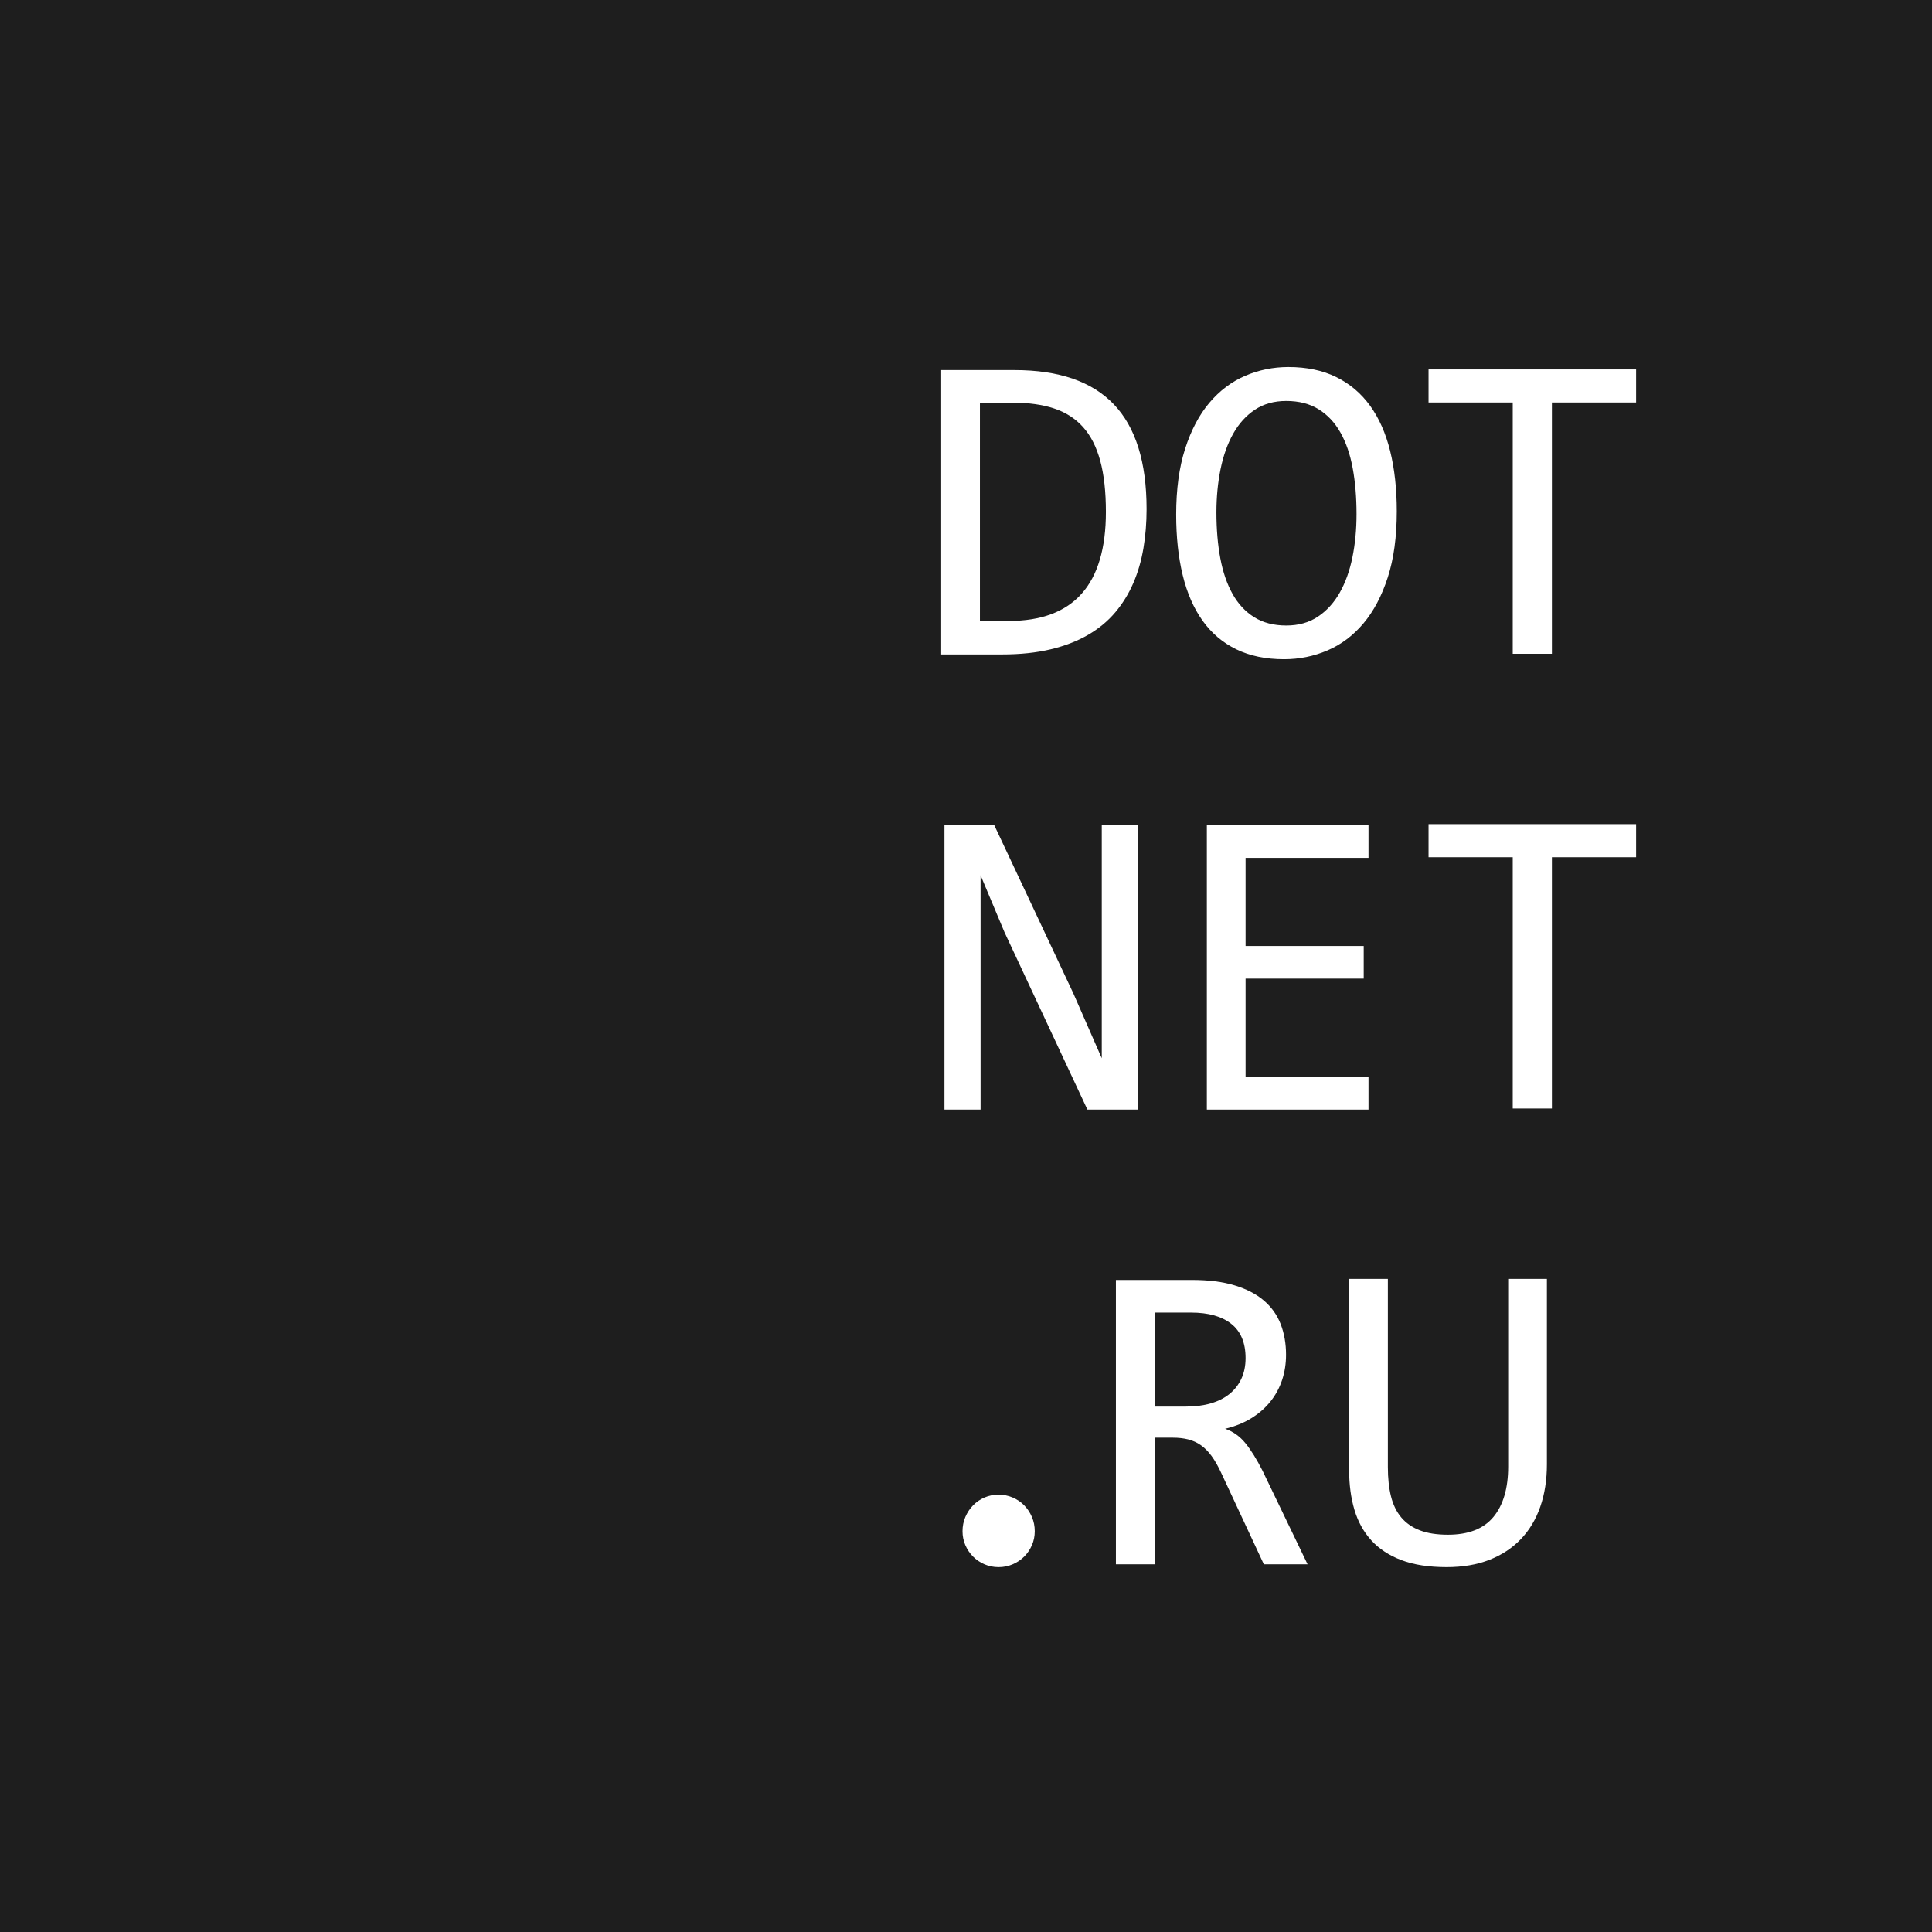
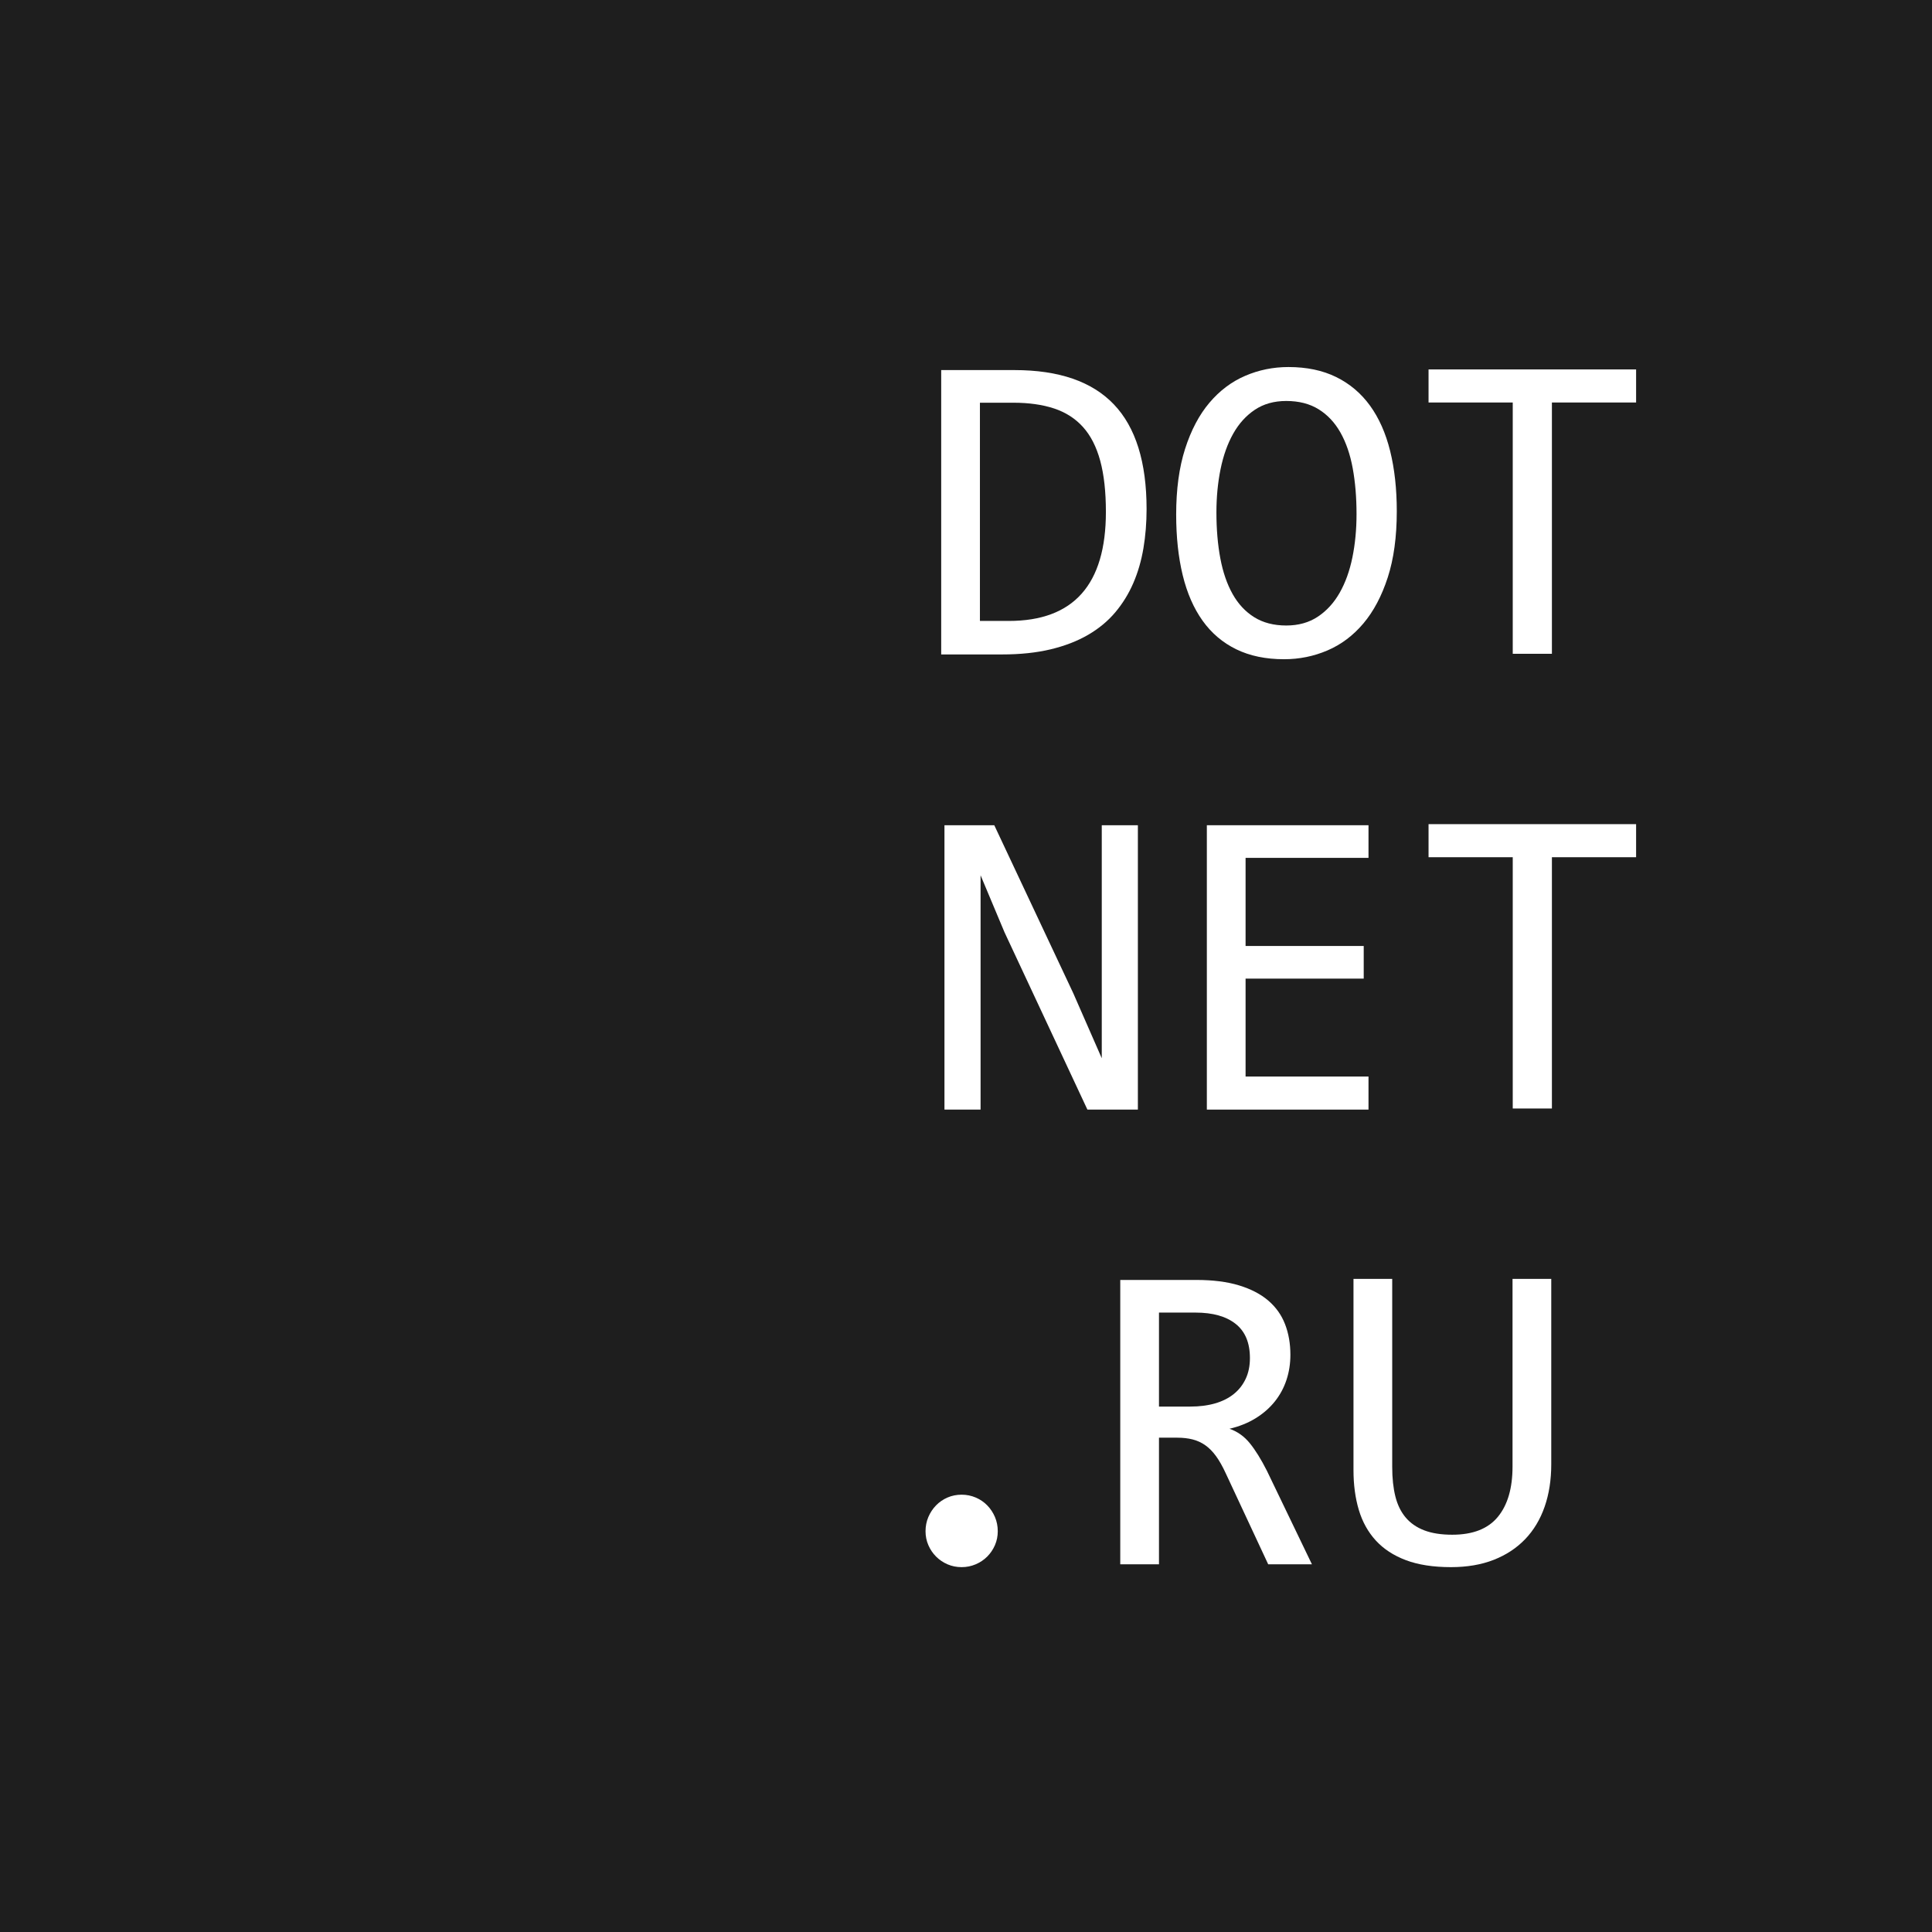
<svg xmlns="http://www.w3.org/2000/svg" viewBox="0 0 888 888">
  <rect id="bg" x="0" y="0" width="888" height="888" fill="#1e1e1e" />
  <g id="tx" fill="#fff">
    <path d="m527 234q0 9.4-1.45 18t-4.65 16-8.3 13.45-12.5 10.35-17.2 6.65-22.3 2.35h-28v-130.7h33.7q30.6 0 45.65 15.75t15.05 48.15zm-18.7 1.3q0-13.9-2.6-23.5t-7.9-15.5-13.3-8.55-18.8-2.65h-15.3v100.3h13.3q44.6 0 44.6-50.1z" />
    <path d="m642 235q0 17.6-4.15 30.4t-11.2 21.15-16.5 12.4-19.95 4.05q-12.6 0-21.95-4.55t-15.5-13.15-9.15-20.95-3-27.85q0-17.4 4.1-30.2t11.15-21.15 16.45-12.4 19.9-4.05q12.6 0 21.95 4.6t15.55 13.15 9.25 20.85 3.05 27.7zm-18.5 1.3q0-11.5-1.75-21.05t-5.65-16.45-10.05-10.7-14.85-3.8q-8.4 0-14.45 4.05t-9.95 11-5.8 16.3-1.9 19.85q0 11.6 1.8 21.15t5.65 16.4 9.95 10.65 14.7 3.8q8.4 0 14.5-4.05t10.05-11 5.85-16.25 1.9-19.9z" />
    <path d="m752 185h-38.7v115.5h-18v-115.5h-38.7v-15.2h95.4z" />
    <path d="m523 510h-23.2l-38.1-81.5-11-26.2v107.7h-16.6v-130.7h22.9l36.3 77.2 13.1 29.9v-107.1h16.6z" />
    <path d="m629 510h-74.3v-130.7h74.3v15h-56.5v40.5h54.3v15h-54.3v45h56.5z" />
    <path d="m752 394h-38.7v115.5h-18v-115.5h-38.7v-15.2h95.4z" />
-     <path d="m459 687q3.4 0 6.45 1.3t5.3 3.6 3.55 5.35 1.3 6.55q0 3.4-1.3 6.4t-3.55 5.25-5.3 3.55-6.45 1.3q-3.5 0-6.5-1.3t-5.25-3.55-3.55-5.25-1.3-6.4q0-3.5 1.3-6.55t3.55-5.35 5.25-3.6 6.5-1.3z" />
-     <path d="m601 719h-20.1l-19.5-41.8q-2.2-4.8-4.5-7.95t-4.95-5-5.8-2.65-7.05-0.8h-8.4v58.2h-17.8v-130.7h35q11.4 0 19.6 2.5t13.45 7 7.7 10.85 2.45 14.05q0 6.1-1.8 11.55t-5.35 9.9-8.8 7.7-12.05 4.85q5.5 1.9 9.35 6.65t7.85 12.65zm-28.5-94.8q0-10.5-6.55-15.7t-18.45-5.2h-16.8v43.2h14.4q6.3 0 11.35-1.45t8.6-4.3 5.5-7 1.95-9.55z" />
-     <path d="m711 673q0 10.8-3.05 19.55t-8.95 14.9-14.45 9.5-19.65 3.35q-12.2 0-20.7-3.2t-13.85-9.05-7.8-14.05-2.45-18.3v-87.9h17.8v86.5q0 7.7 1.45 13.5t4.75 9.7 8.55 5.9 12.85 2q14.2 0 20.95-8.2t6.75-23.1v-86.3h17.8z" />
+     <path d="m442 687q3.4 0 6.45 1.3t5.3 3.6 3.55 5.35 1.3 6.55q0 3.4-1.3 6.4t-3.55 5.25-5.3 3.55-6.45 1.3q-3.5 0-6.5-1.3t-5.25-3.55-3.55-5.25-1.3-6.4q0-3.5 1.3-6.55t3.55-5.35 5.25-3.6 6.5-1.3z" />
+     <path d="m603 719h-20.1l-19.5-41.8q-2.2-4.8-4.5-7.95t-4.95-5-5.8-2.65-7.05-0.8h-8.4v58.2h-17.8v-130.7h35q11.4 0 19.6 2.5t13.45 7 7.7 10.85 2.45 14.05q0 6.1-1.8 11.55t-5.35 9.9-8.8 7.7-12.05 4.85q5.5 1.9 9.35 6.65t7.85 12.65zm-28.5-94.8q0-10.5-6.55-15.7t-18.45-5.2h-16.8v43.2h14.4q6.3 0 11.35-1.45t8.6-4.3 5.5-7 1.95-9.55z" />
+     <path d="m713 673q0 10.8-3.05 19.55t-8.95 14.9-14.45 9.5-19.65 3.35q-12.2 0-20.7-3.2t-13.85-9.05-7.8-14.05-2.45-18.3v-87.9h17.8v86.5q0 7.7 1.45 13.5t4.75 9.7 8.55 5.9 12.85 2q14.2 0 20.95-8.2t6.75-23.1v-86.3h17.8z" />
  </g>
</svg>
